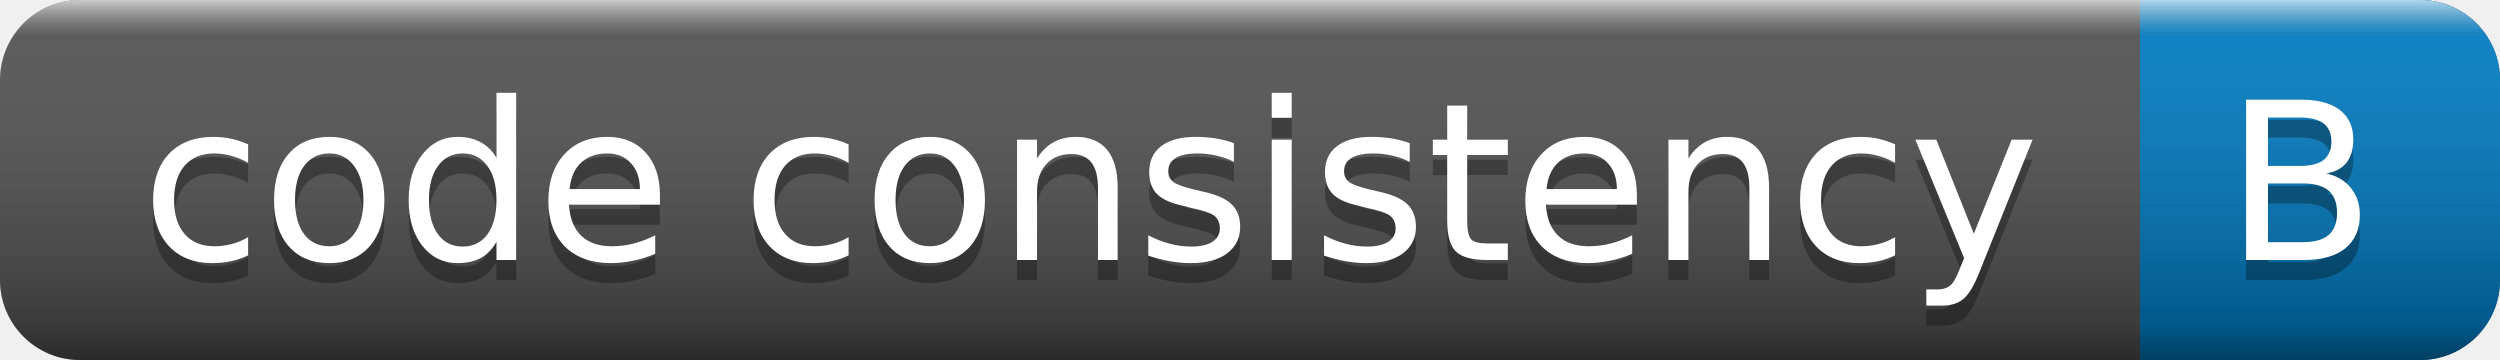
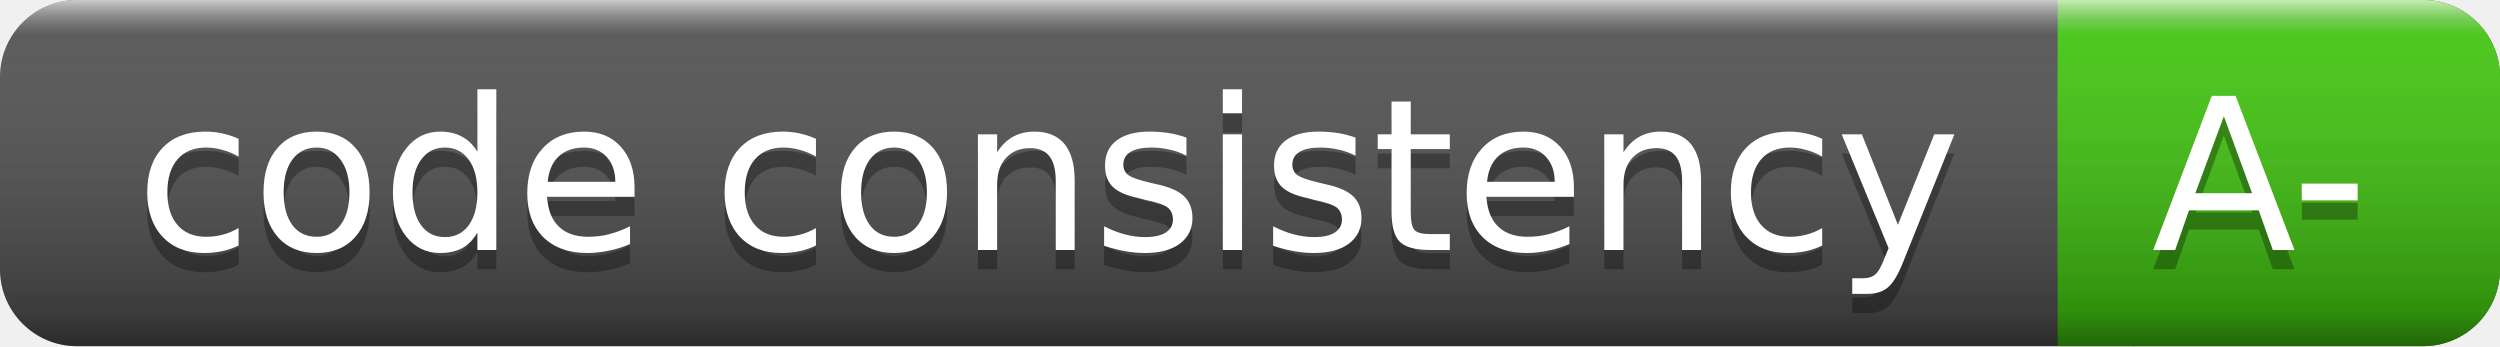
- <svg xmlns="http://www.w3.org/2000/svg" width="125" height="18">
+ <svg xmlns="http://www.w3.org/2000/svg" width="130" height="18">
  <linearGradient id="a" x2="0" y2="100%">
    <stop offset="0" stop-color="#fff" stop-opacity=".7" />
    <stop offset=".1" stop-color="#aaa" stop-opacity=".1" />
    <stop offset=".9" stop-opacity=".3" />
    <stop offset="1" stop-opacity=".5" />
  </linearGradient>
-   <rect rx="4" width="125" height="18" fill="#555" />
-   <rect rx="4" x="107" width="18" height="18" fill="#007ec6" />
-   <path fill="#007ec6" d="M107 0h4v18h-4z" />
-   <rect rx="4" width="125" height="18" fill="url(#a)" />
+   <rect rx="4" width="130" height="18" fill="#555" />
+   <rect rx="4" x="107" width="23" height="18" fill="#4c1" />
+   <path fill="#4c1" d="M107 0h4v18h-4z" />
+   <rect rx="4" width="130" height="18" fill="url(#a)" />
  <g fill="#fff" text-anchor="middle" font-family="DejaVu Sans,Verdana,Geneva,sans-serif" font-size="11">
    <text x="54.5" y="14" fill="#010101" fill-opacity=".3">code consistency</text>
    <text x="54.5" y="13">code consistency</text>
-     <text x="115" y="14" fill="#010101" fill-opacity=".3">B</text>
-     <text x="115" y="13">B</text>
+     <text x="117.5" y="14" fill="#010101" fill-opacity=".3">A-</text>
+     <text x="117.5" y="13">A-</text>
  </g>
</svg>
